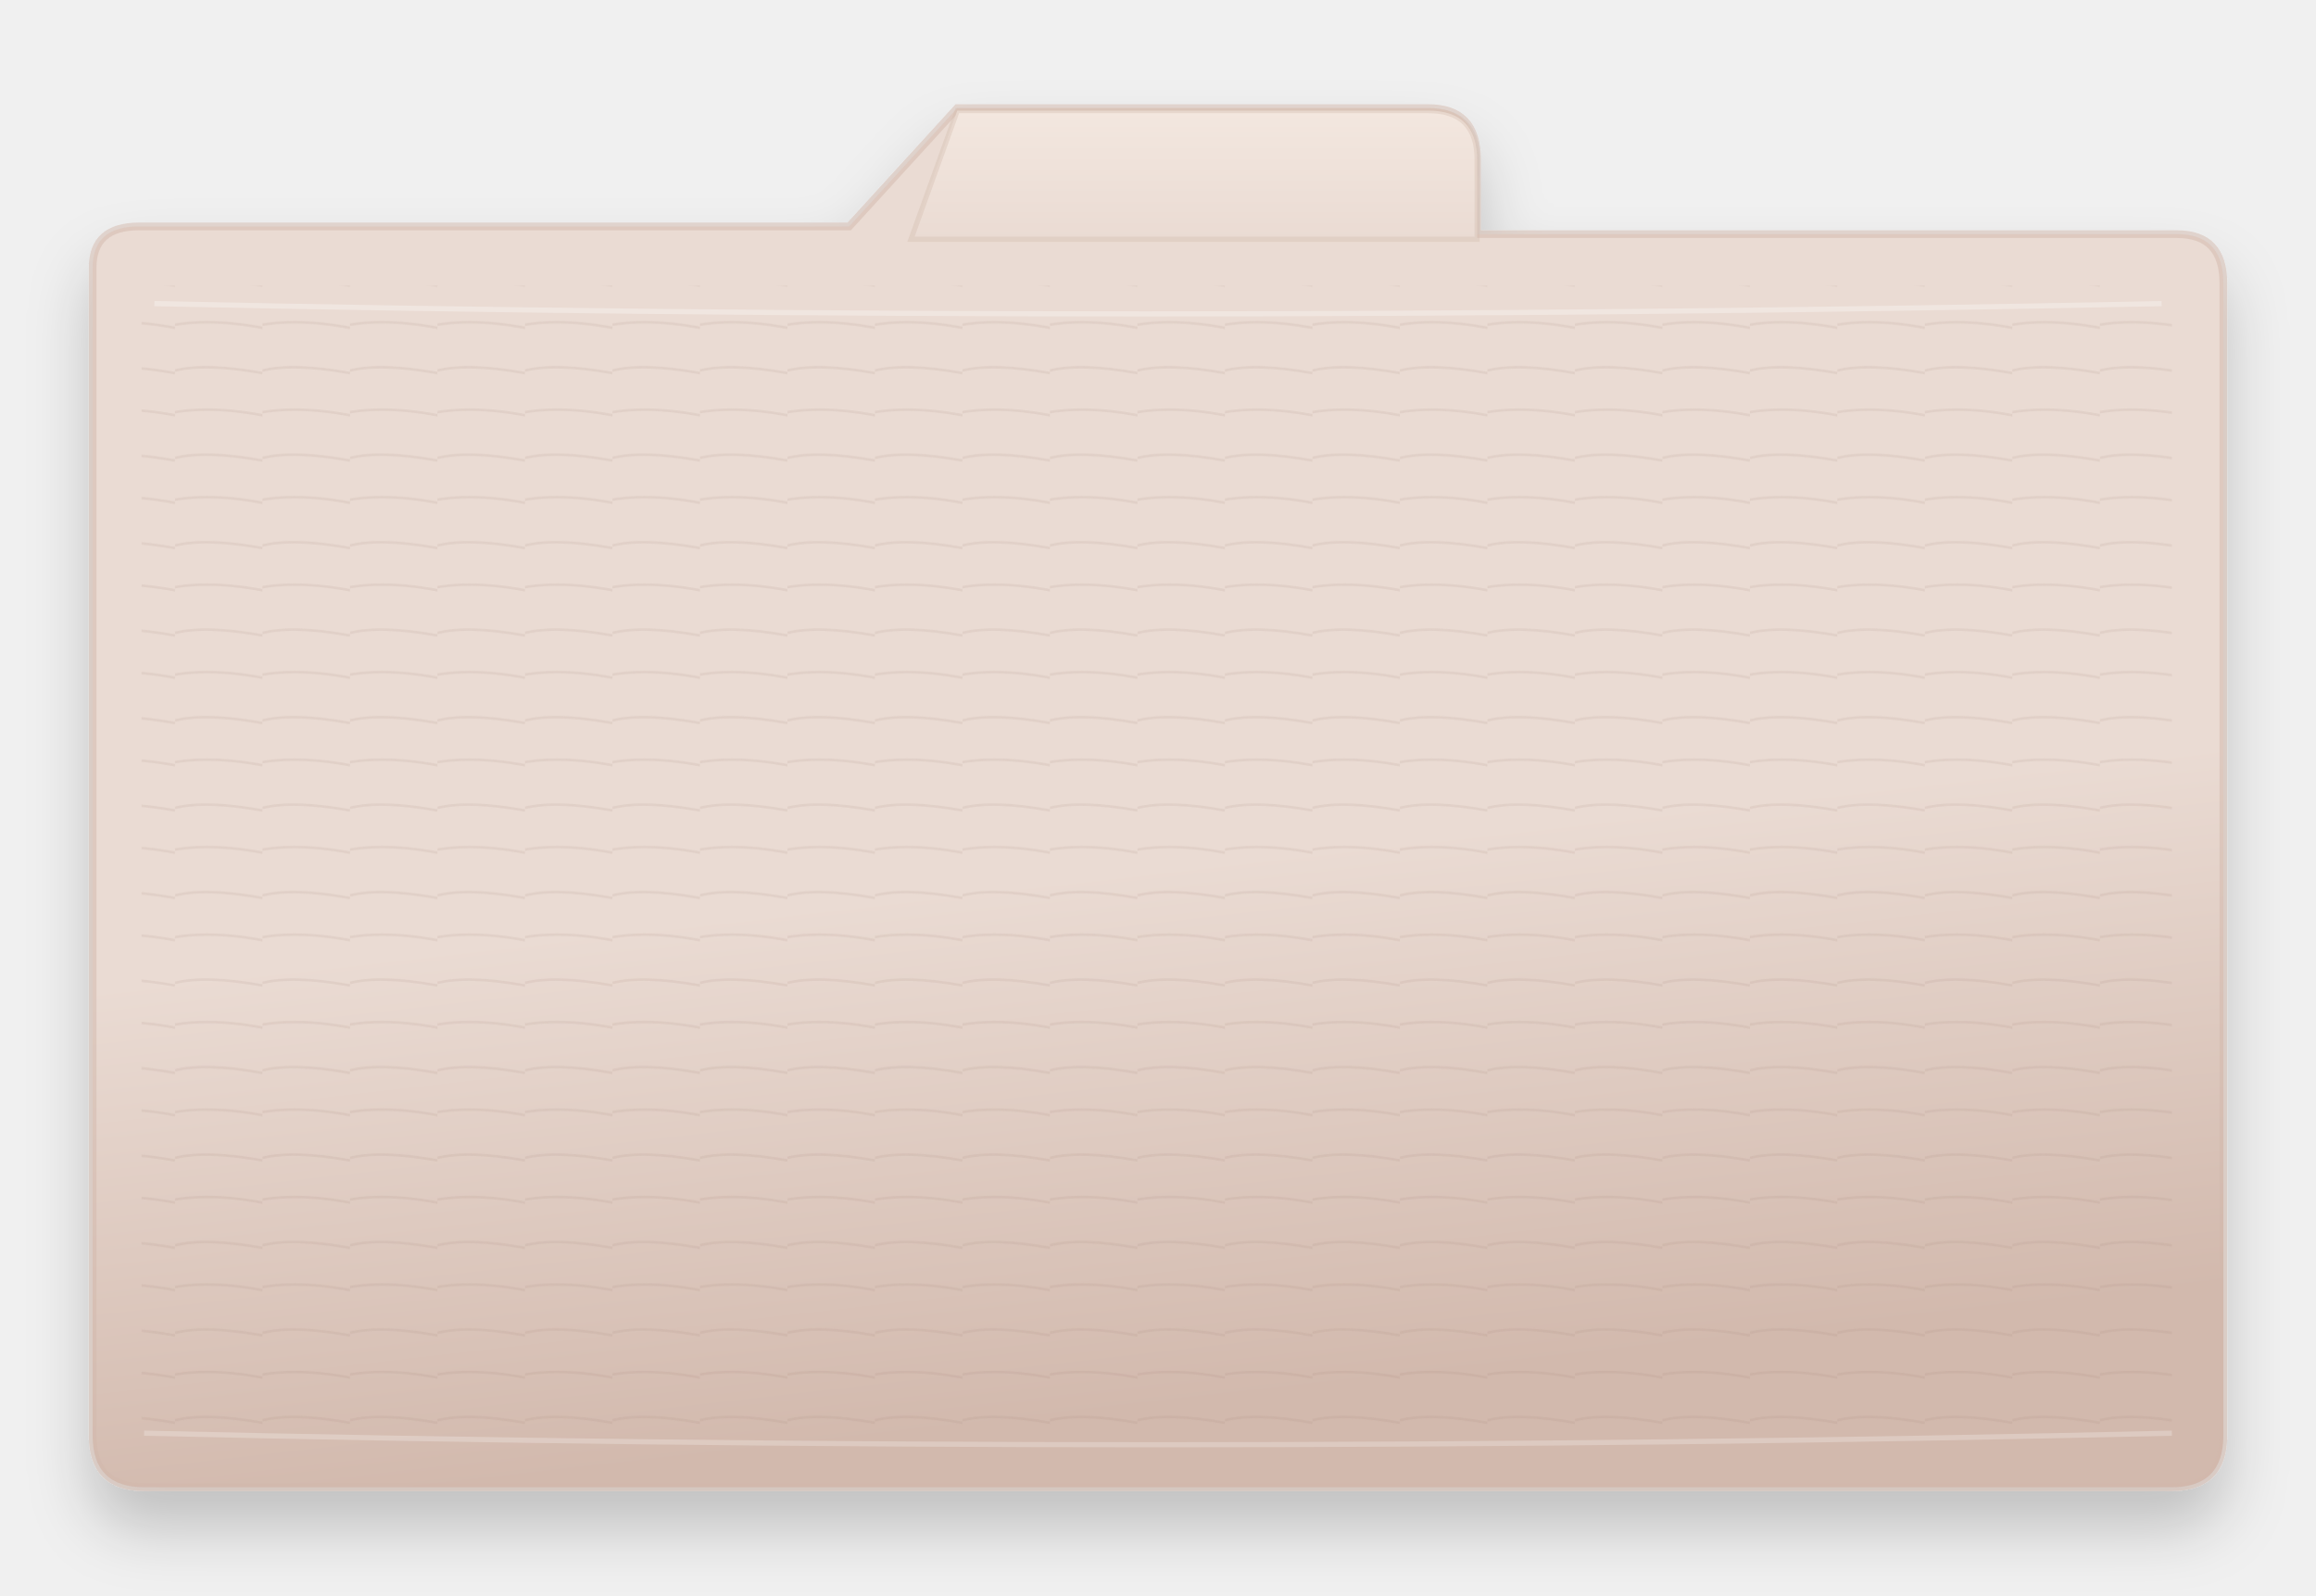
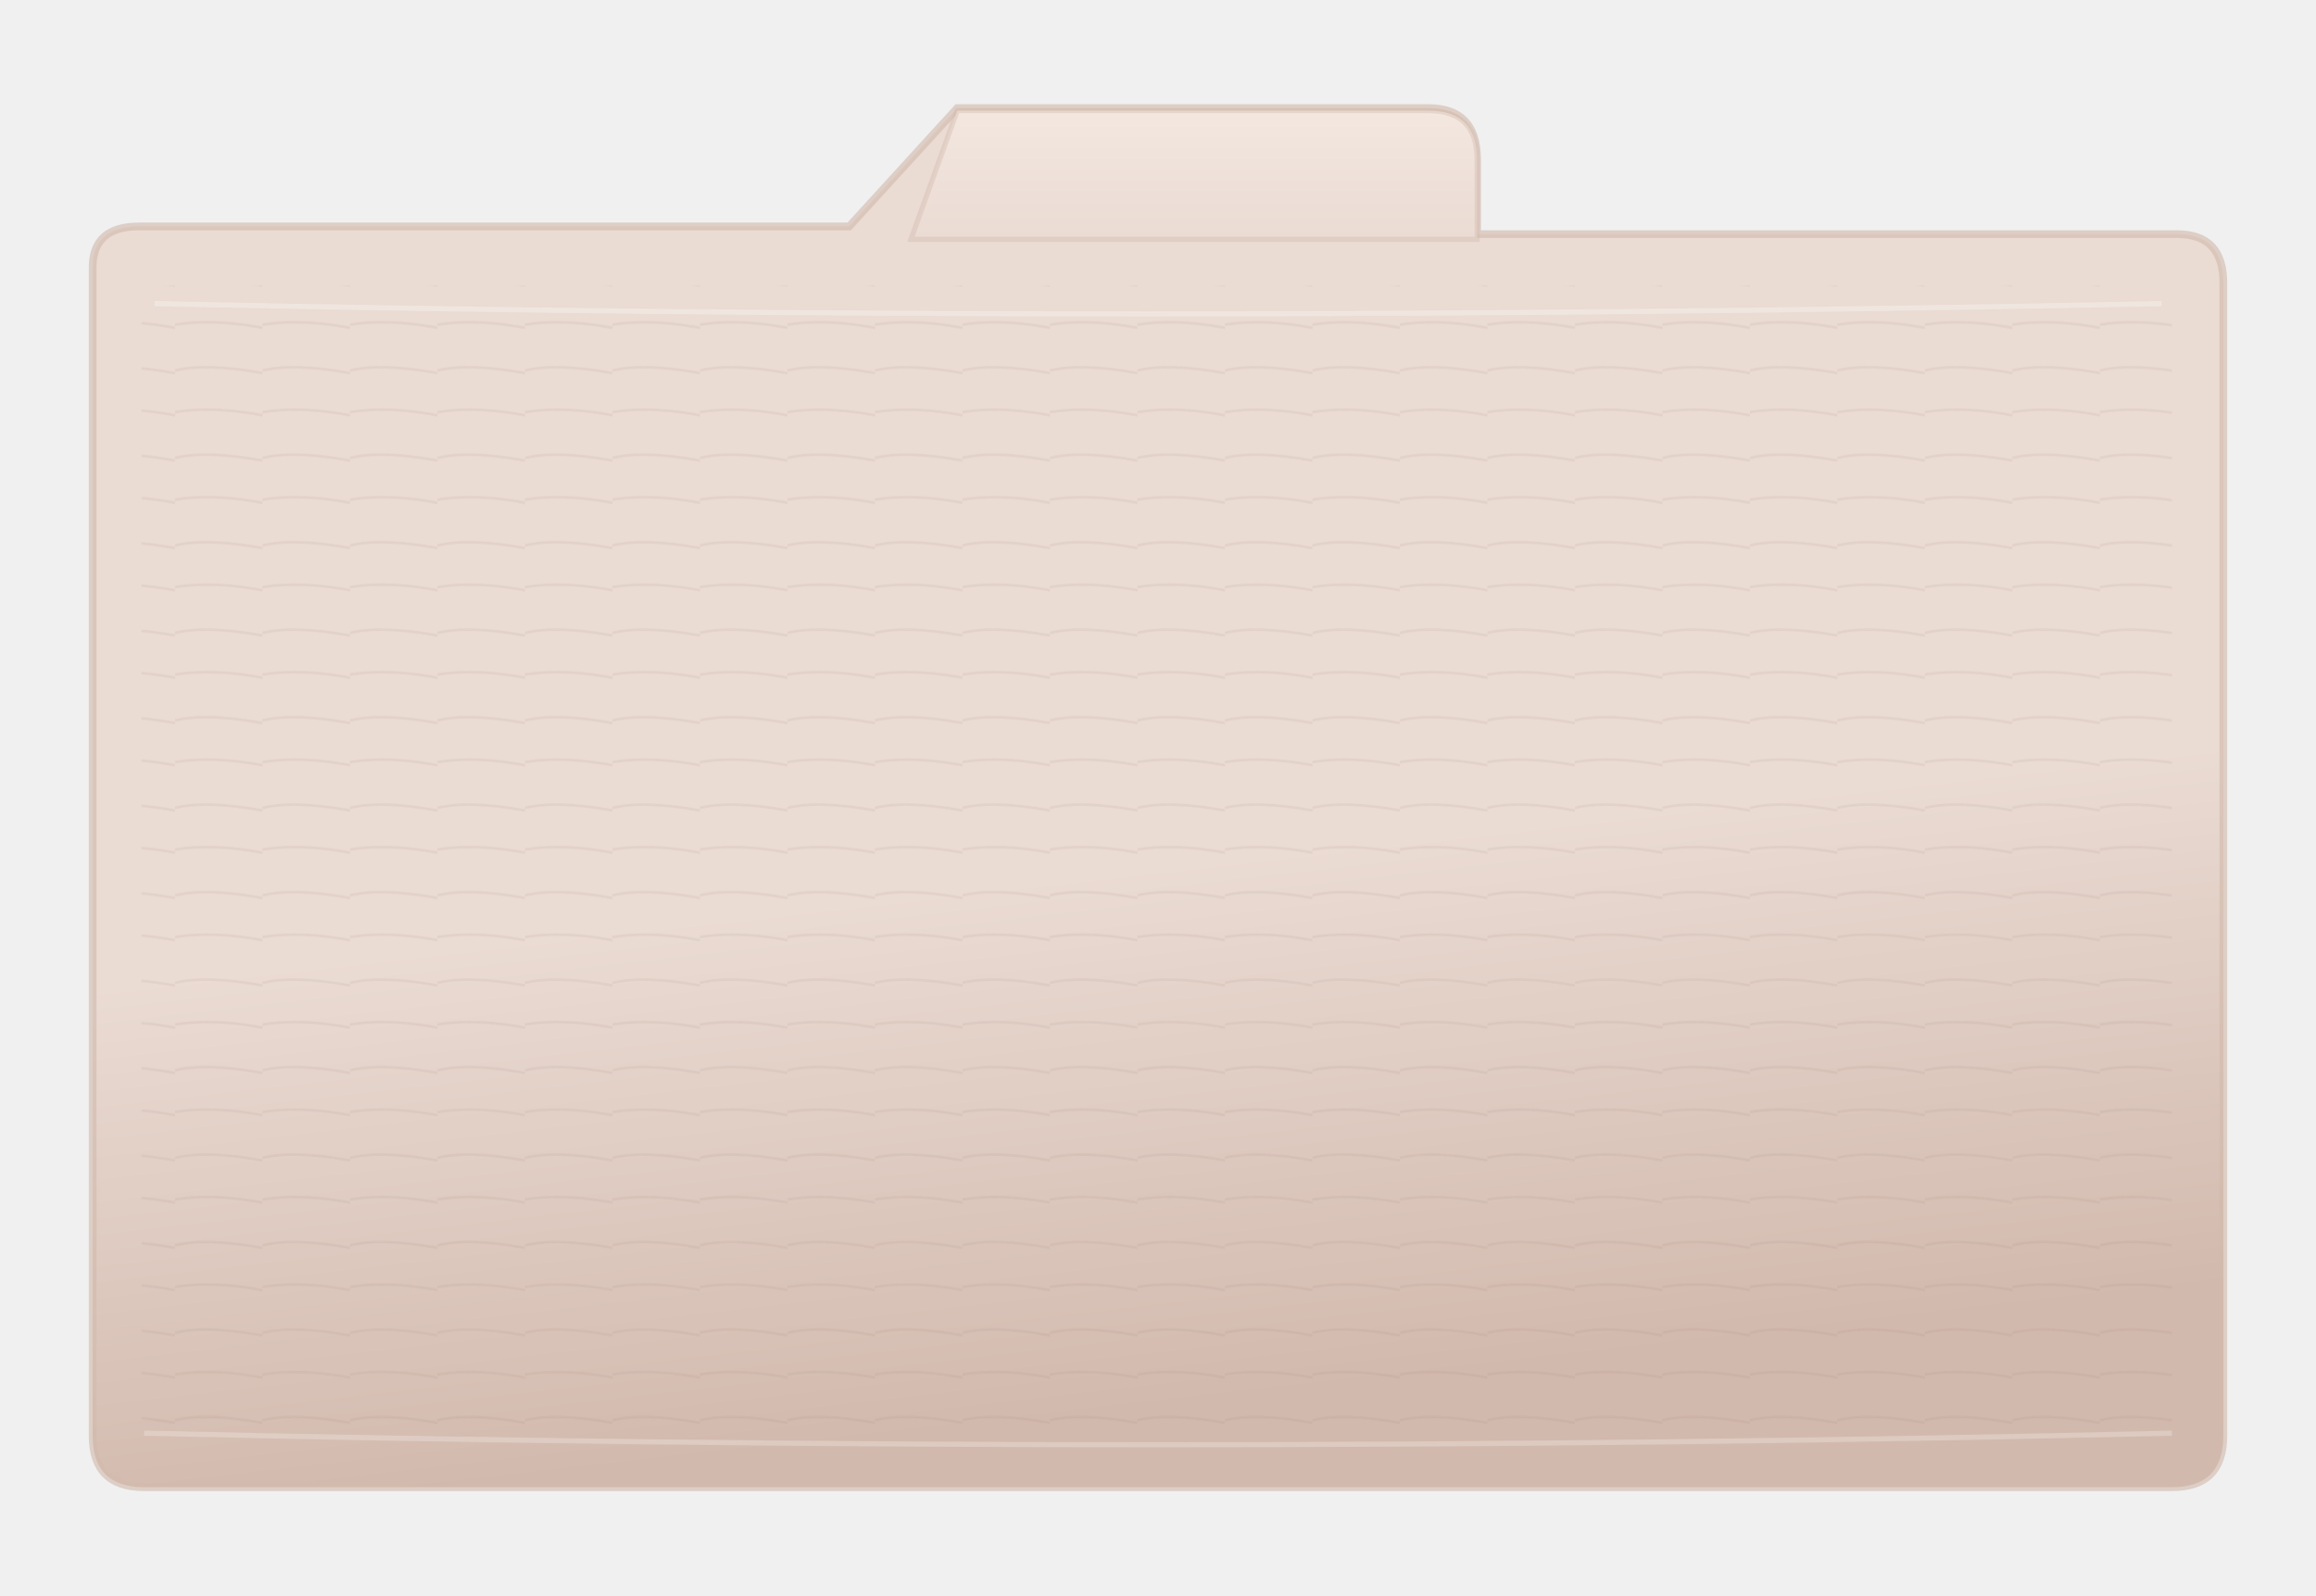
<svg xmlns="http://www.w3.org/2000/svg" width="900" height="620" viewBox="0 0 900 620">
  <defs>
-     <linearGradient id="paper" x2=".18" y2="1">
+     <linearGradient id="body" x2=".18" y2="1">
      <stop stop-color="#eadbd3" />
      <stop offset=".62" stop-color="#eadbd3" />
      <stop offset="1" stop-color="#d2b9ad" />
    </linearGradient>
    <linearGradient id="tab" x2="0" y2="1">
      <stop stop-color="#f3e7df" />
      <stop offset="1" stop-color="#eadbd3" />
    </linearGradient>
-     <filter id="shadow" x="-20%" y="-20%" width="150%" height="160%">
-       <feGaussianBlur in="SourceAlpha" stdDeviation="12" />
-       <feOffset dy="15" />
-       <feComponentTransfer>
-         <feFuncA type="linear" slope=".2" />
-       </feComponentTransfer>
-       <feMerge>
-         <feMergeNode />
-         <feMergeNode in="SourceGraphic" />
-       </feMerge>
-     </filter>
    <pattern id="grain" width="34" height="34" patternUnits="userSpaceOnUse">
-       <path d="M0 8 Q12 5 34 9 M-4 25 Q13 21 37 26" fill="none" stroke="#98776c" stroke-opacity=".16" stroke-width="1" />
+       <path d="M0 8Q12 5 34 9M-4 25Q13 21 37 26" fill="none" stroke="#98776c" stroke-opacity=".13" stroke-width="1" />
    </pattern>
  </defs>
-   <g filter="url(#shadow)">
-     <path d="M36 104 Q36 88 54 88 H330 L372 42 H555 Q574 42 574 62 V91 H846 Q864 91 864 110 V558 Q864 578 844 578 H56 Q36 578 36 558Z" fill="url(#paper)" stroke="#d2b9ad" stroke-opacity=".5" stroke-width="3" />
-     <path d="M372 43 H555 Q574 43 574 62 V93 H354Z" fill="url(#tab)" stroke="#d2b9ad" stroke-opacity=".35" stroke-width="2" />
-     <path d="M55 111 H844 V557 H55Z" fill="url(#grain)" opacity=".7" />
-     <path d="M56 557 Q450 566 844 557" fill="none" stroke="#fff" stroke-opacity=".24" stroke-width="2" />
-     <path d="M60 118 Q440 126 840 118" fill="none" stroke="#fff" stroke-opacity=".3" stroke-width="2" />
-   </g>
+   <path d="M36 104Q36 88 54 88H330L372 42H555Q574 42 574 62V91H846Q864 91 864 110V558Q864 578 844 578H56Q36 578 36 558Z" fill="url(#body)" stroke="#d2b9ad" stroke-opacity=".62" stroke-width="3" />
+   <path d="M372 43H555Q574 43 574 62V93H354Z" fill="url(#tab)" stroke="#d2b9ad" stroke-opacity=".4" stroke-width="2" />
+   <path d="M55 111H844V557H55Z" fill="url(#grain)" opacity=".7" />
+   <path d="M56 557Q450 566 844 557" fill="none" stroke="#fff" stroke-opacity=".24" stroke-width="2" />
+   <path d="M60 118Q440 126 840 118" fill="none" stroke="#fff" stroke-opacity=".3" stroke-width="2" />
</svg>
